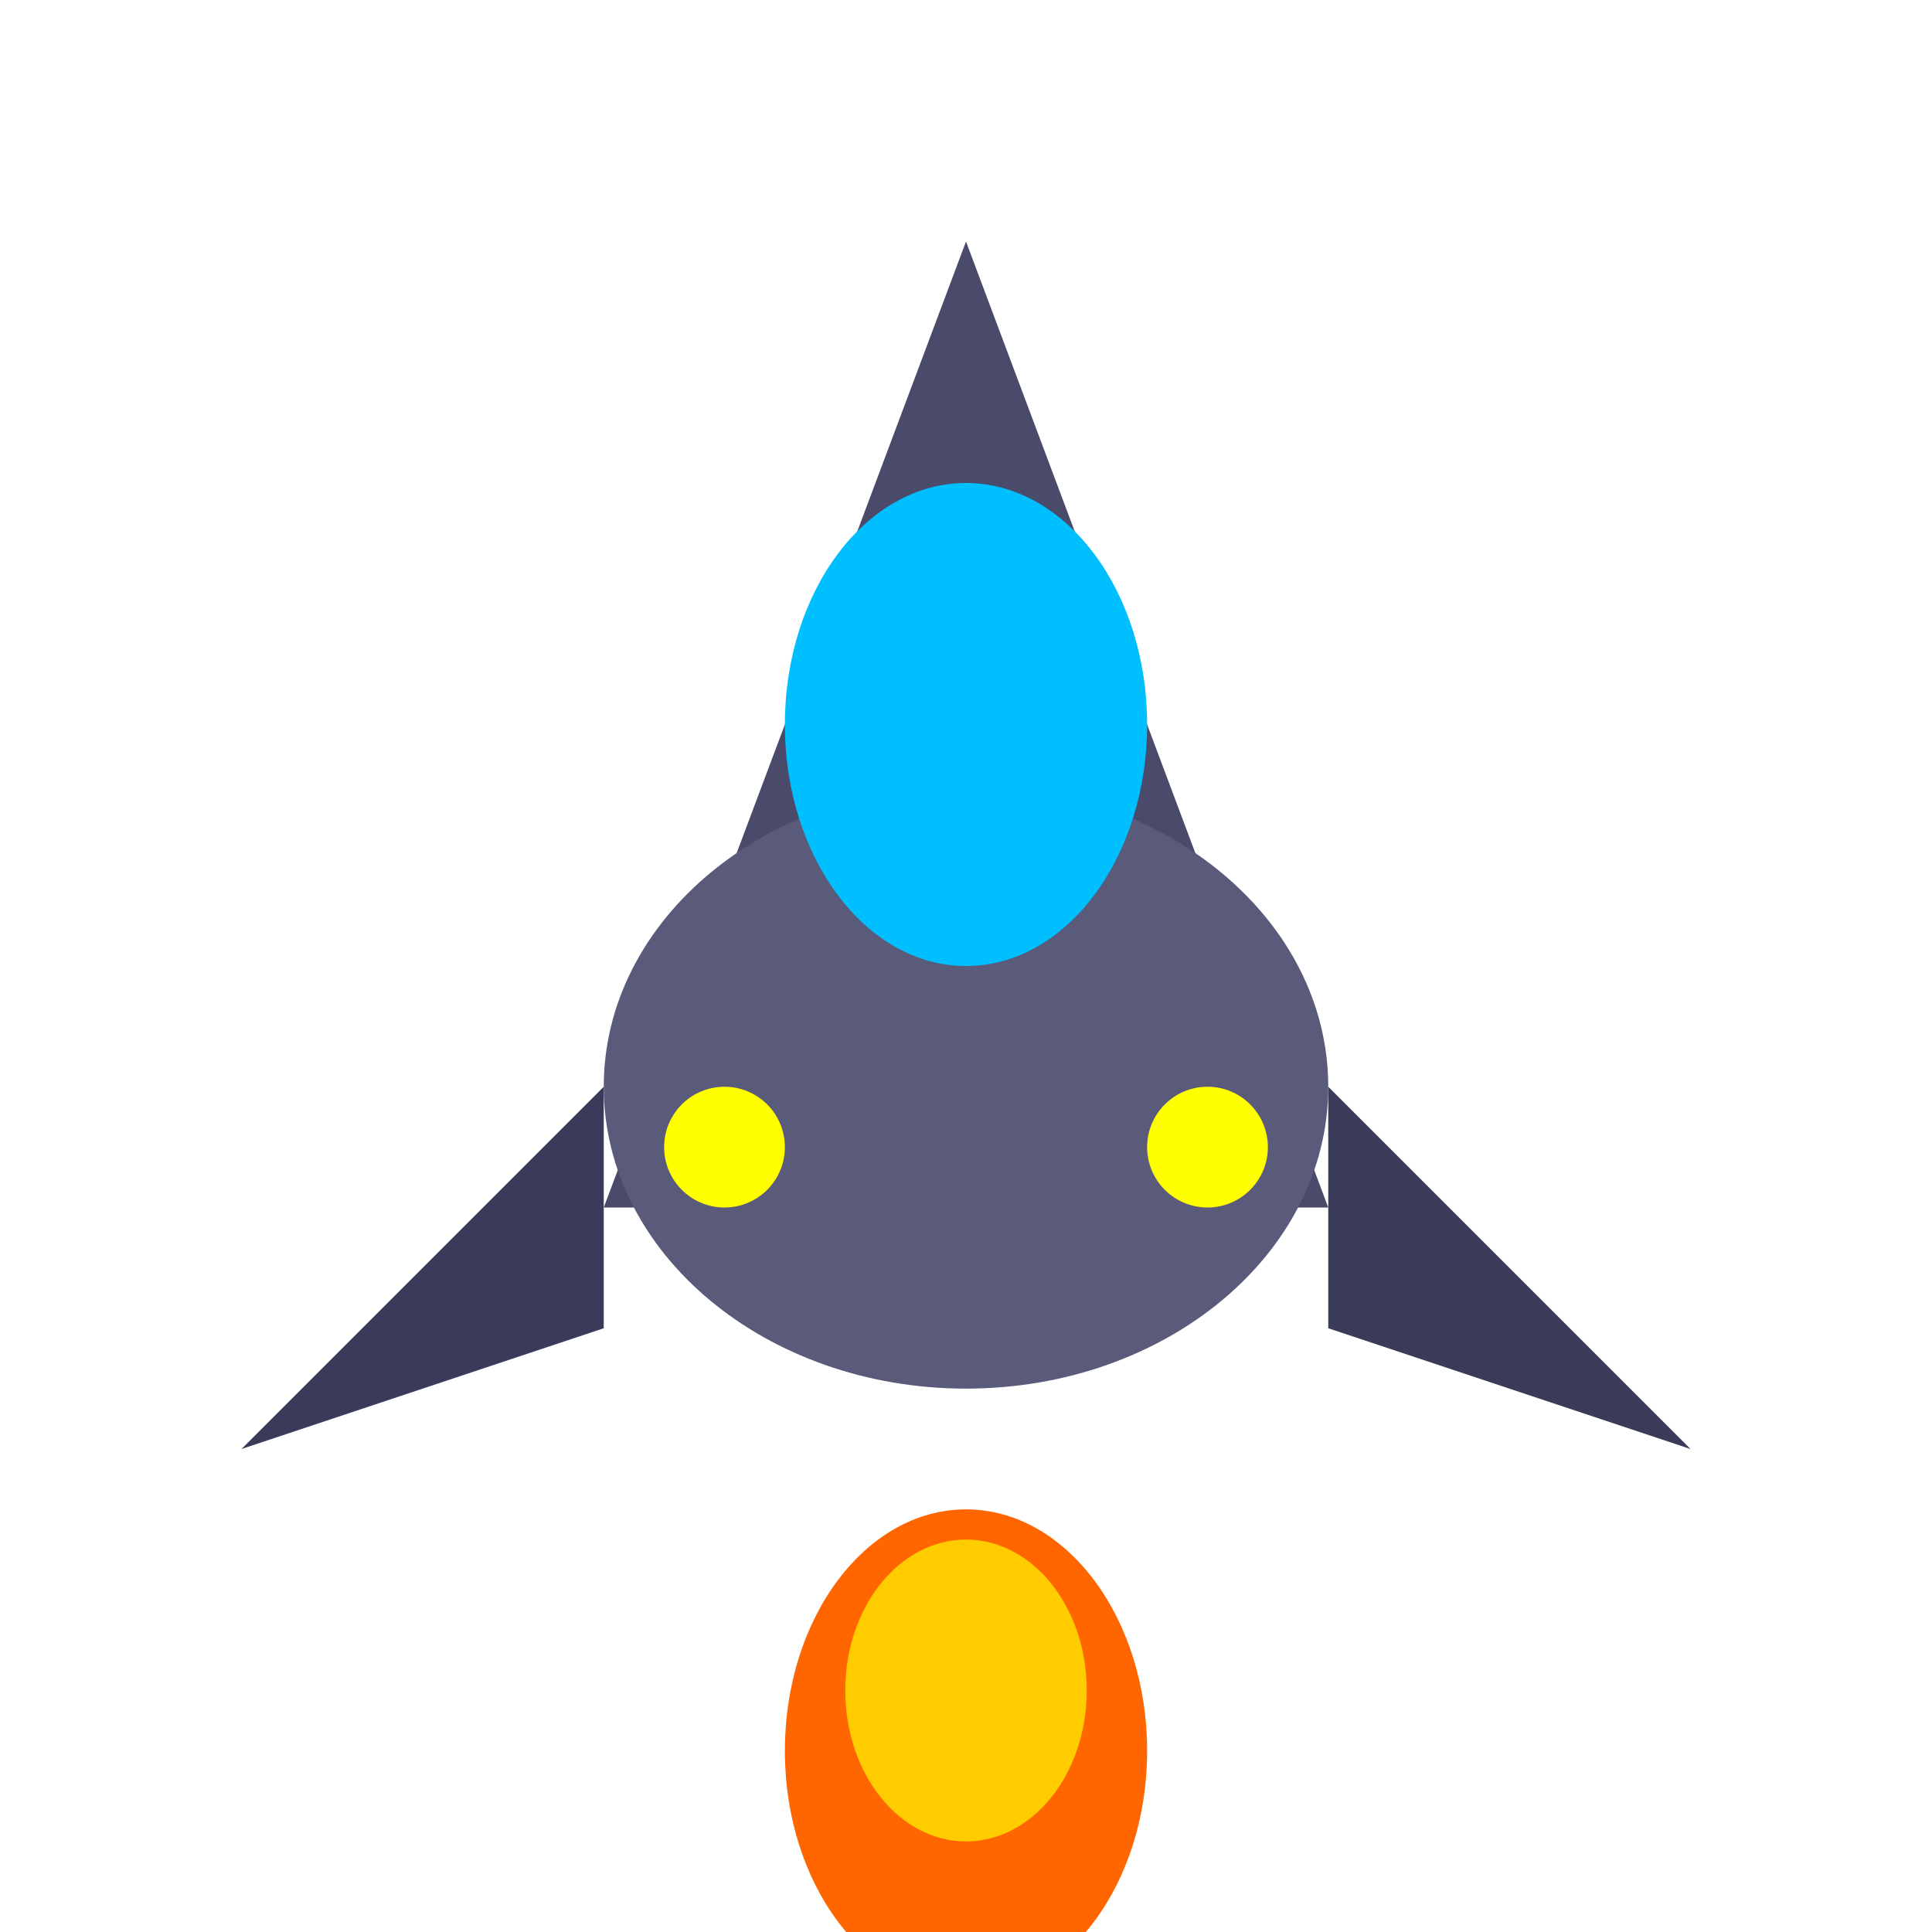
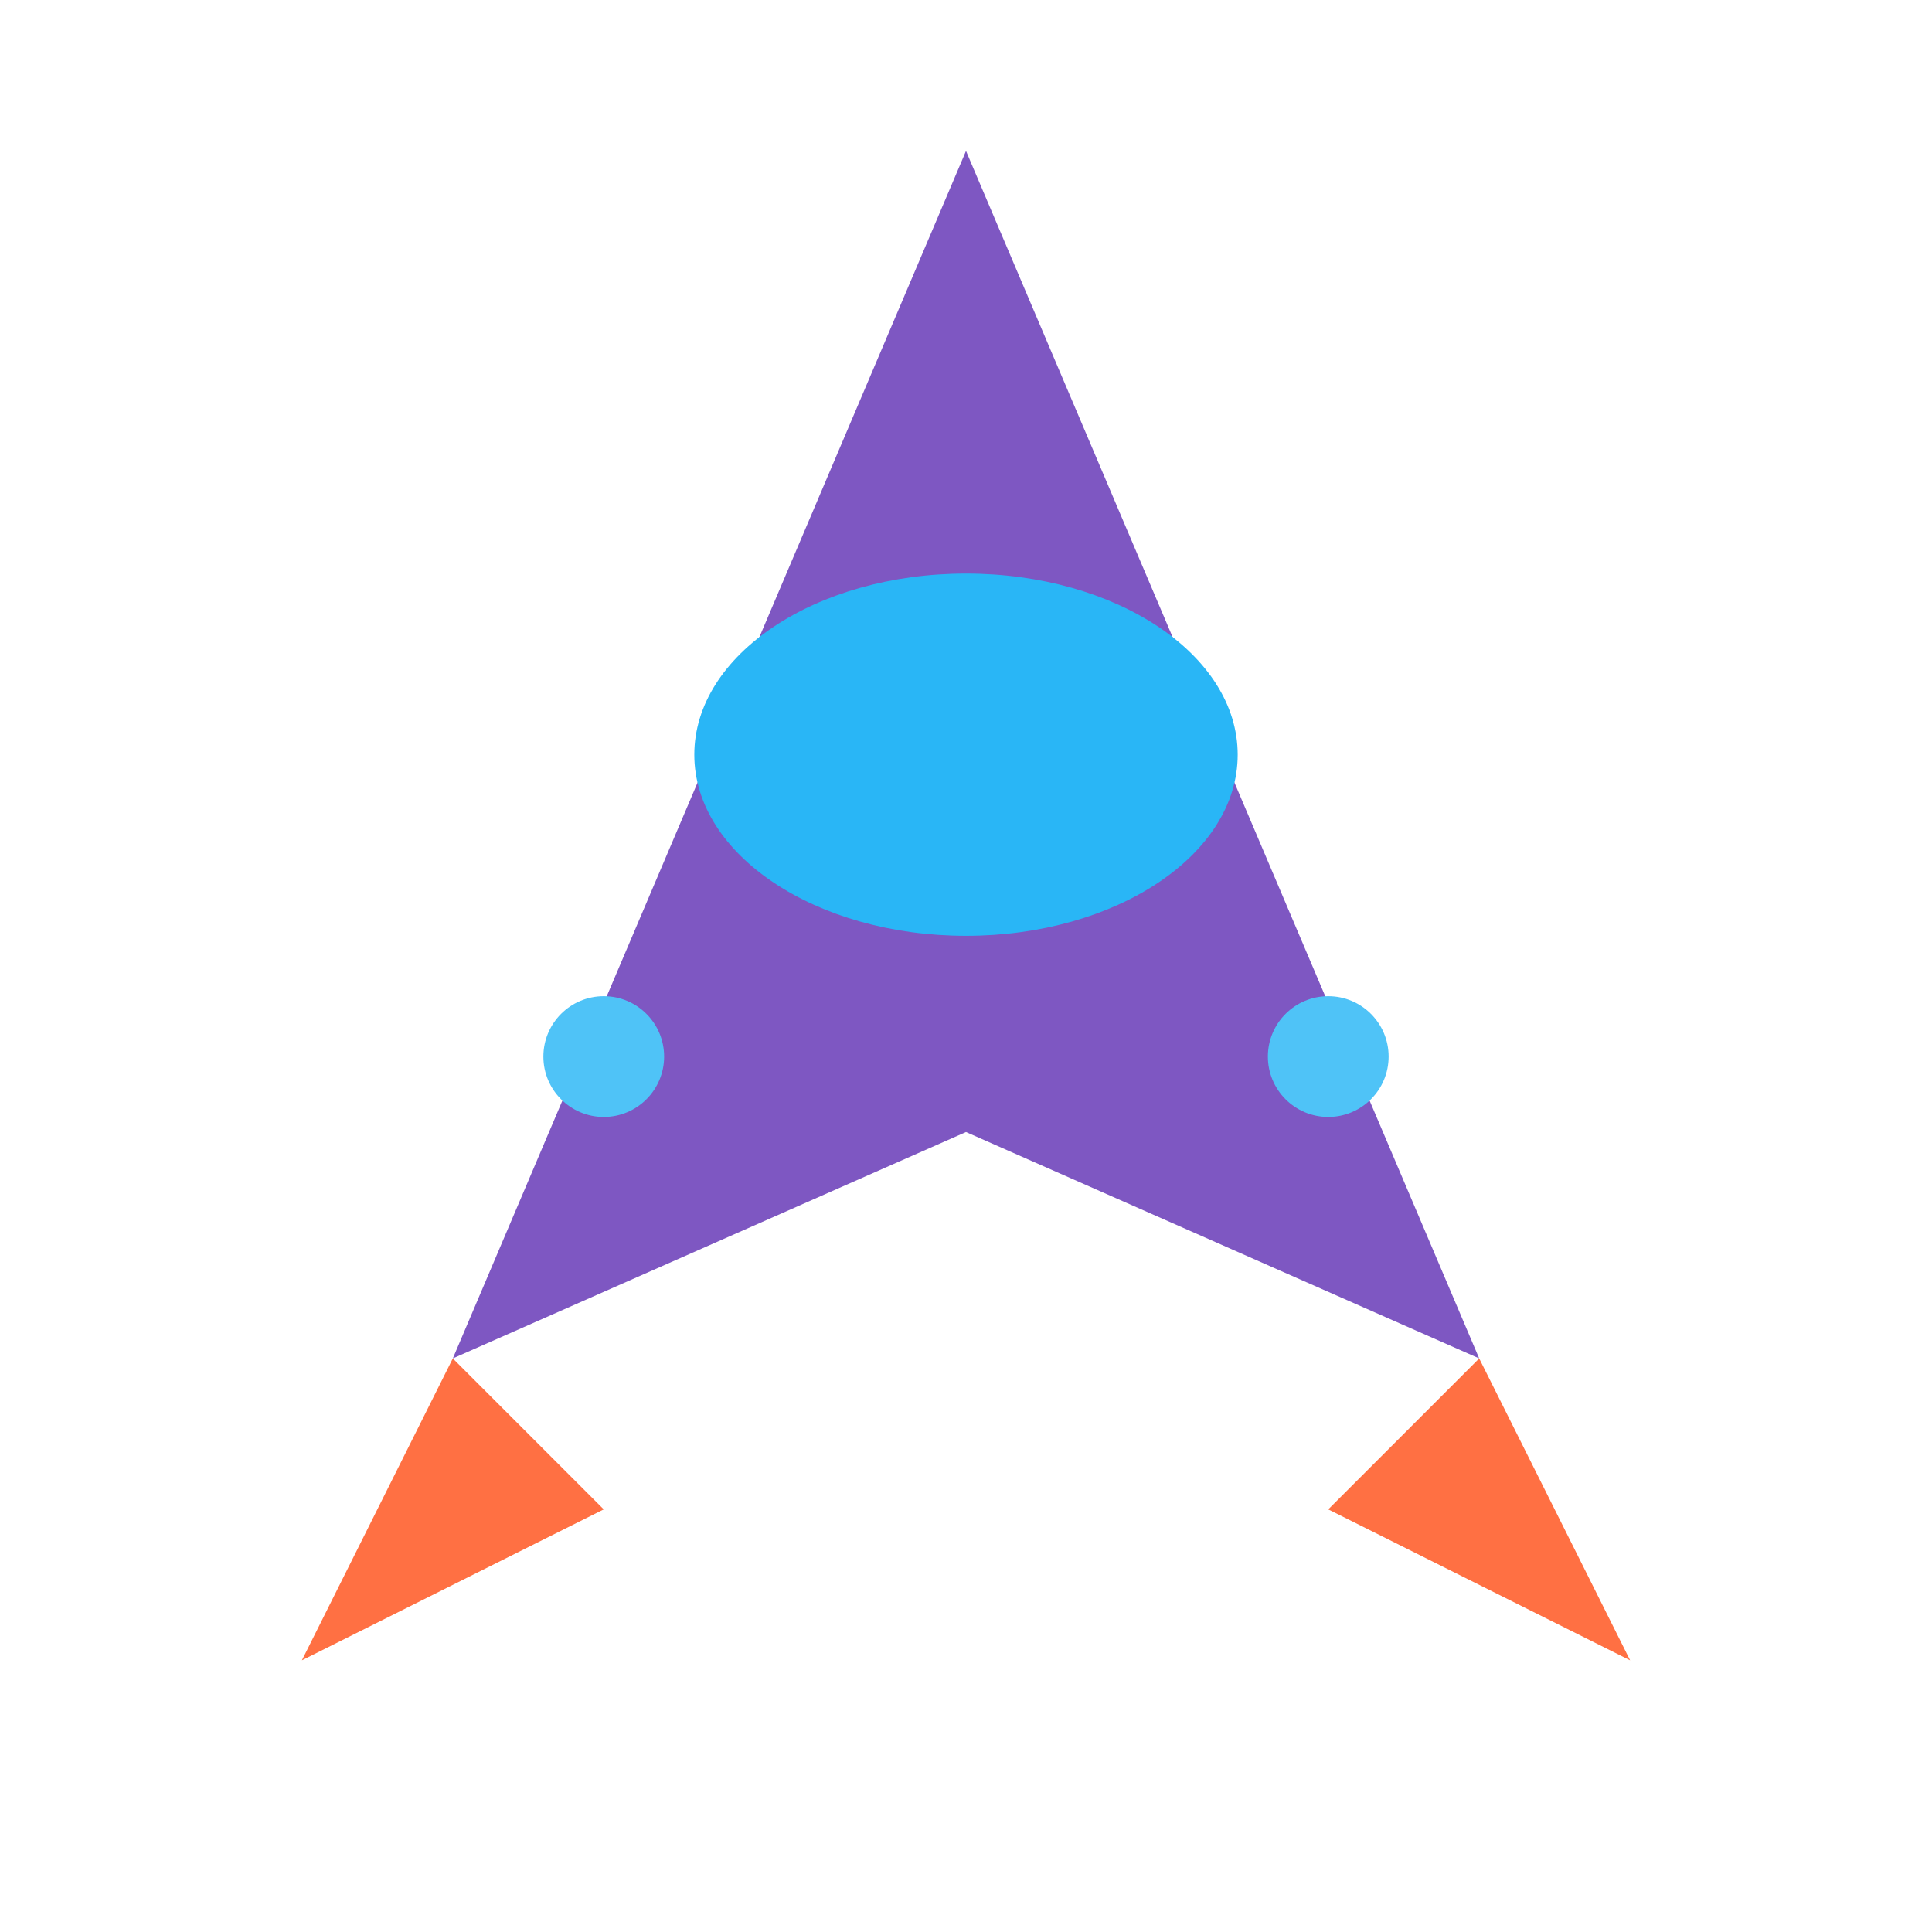
<svg xmlns="http://www.w3.org/2000/svg" viewBox="0 0 128 128">
-   <ellipse cx="64" cy="116" rx="12" ry="16" fill="#ff6600" />
-   <ellipse cx="64" cy="112" rx="8" ry="10" fill="#ffcc00" />
-   <path d="M40 80 L64 16 L88 80 Z" fill="#4a4a6a" />
-   <ellipse cx="64" cy="72" rx="24" ry="20" fill="#5a5a7a" />
-   <path d="M40 72 L16 96 L40 88" fill="#3a3a5a" />
-   <path d="M88 72 L112 96 L88 88" fill="#3a3a5a" />
-   <ellipse cx="64" cy="48" rx="12" ry="16" fill="#00bfff" />
-   <circle cx="48" cy="76" r="4" fill="#ff0" />
-   <circle cx="80" cy="76" r="4" fill="#ff0" />
+   <polygon points="64,10 30,90 64,75 98,90" fill="#7e57c2" />
+   <ellipse cx="64" cy="50" rx="18" ry="12" fill="#29b6f6" />
+   <polygon points="30,90 20,110 40,100" fill="#ff7043" />
+   <polygon points="98,90 108,110 88,100" fill="#ff7043" />
+   <circle cx="40" cy="70" r="4" fill="#4fc3f7" />
+   <circle cx="88" cy="70" r="4" fill="#4fc3f7" />
</svg>
